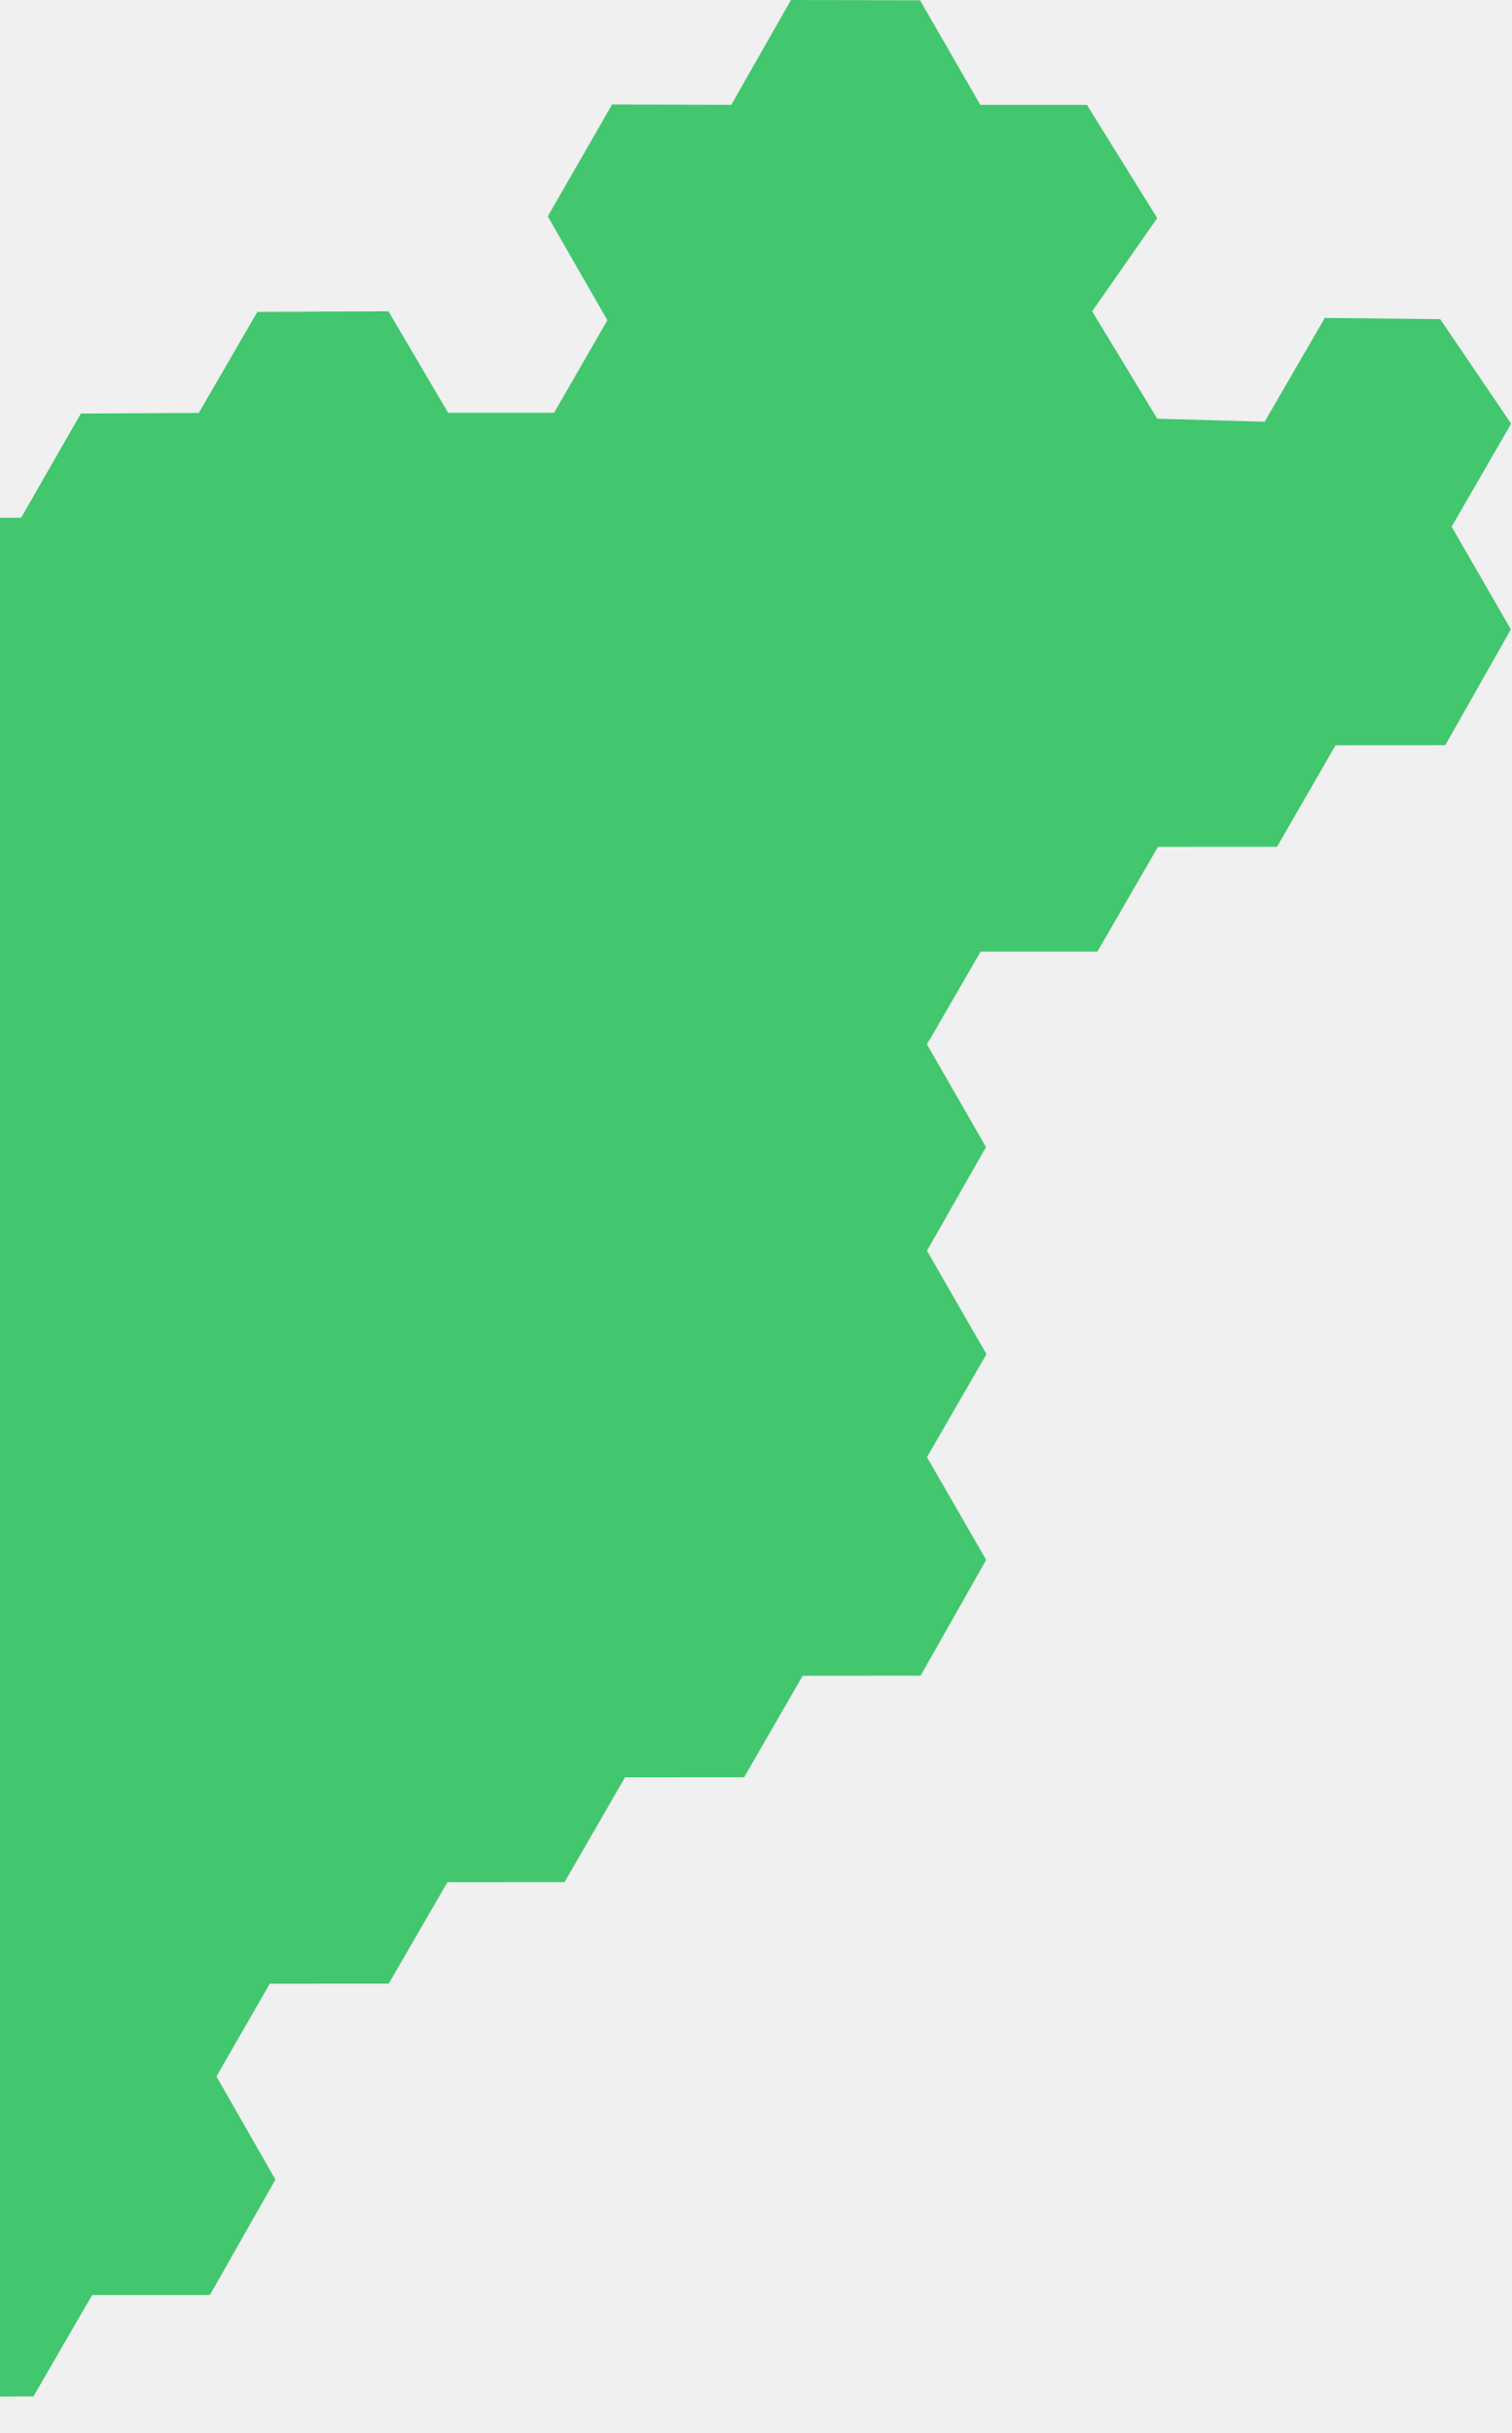
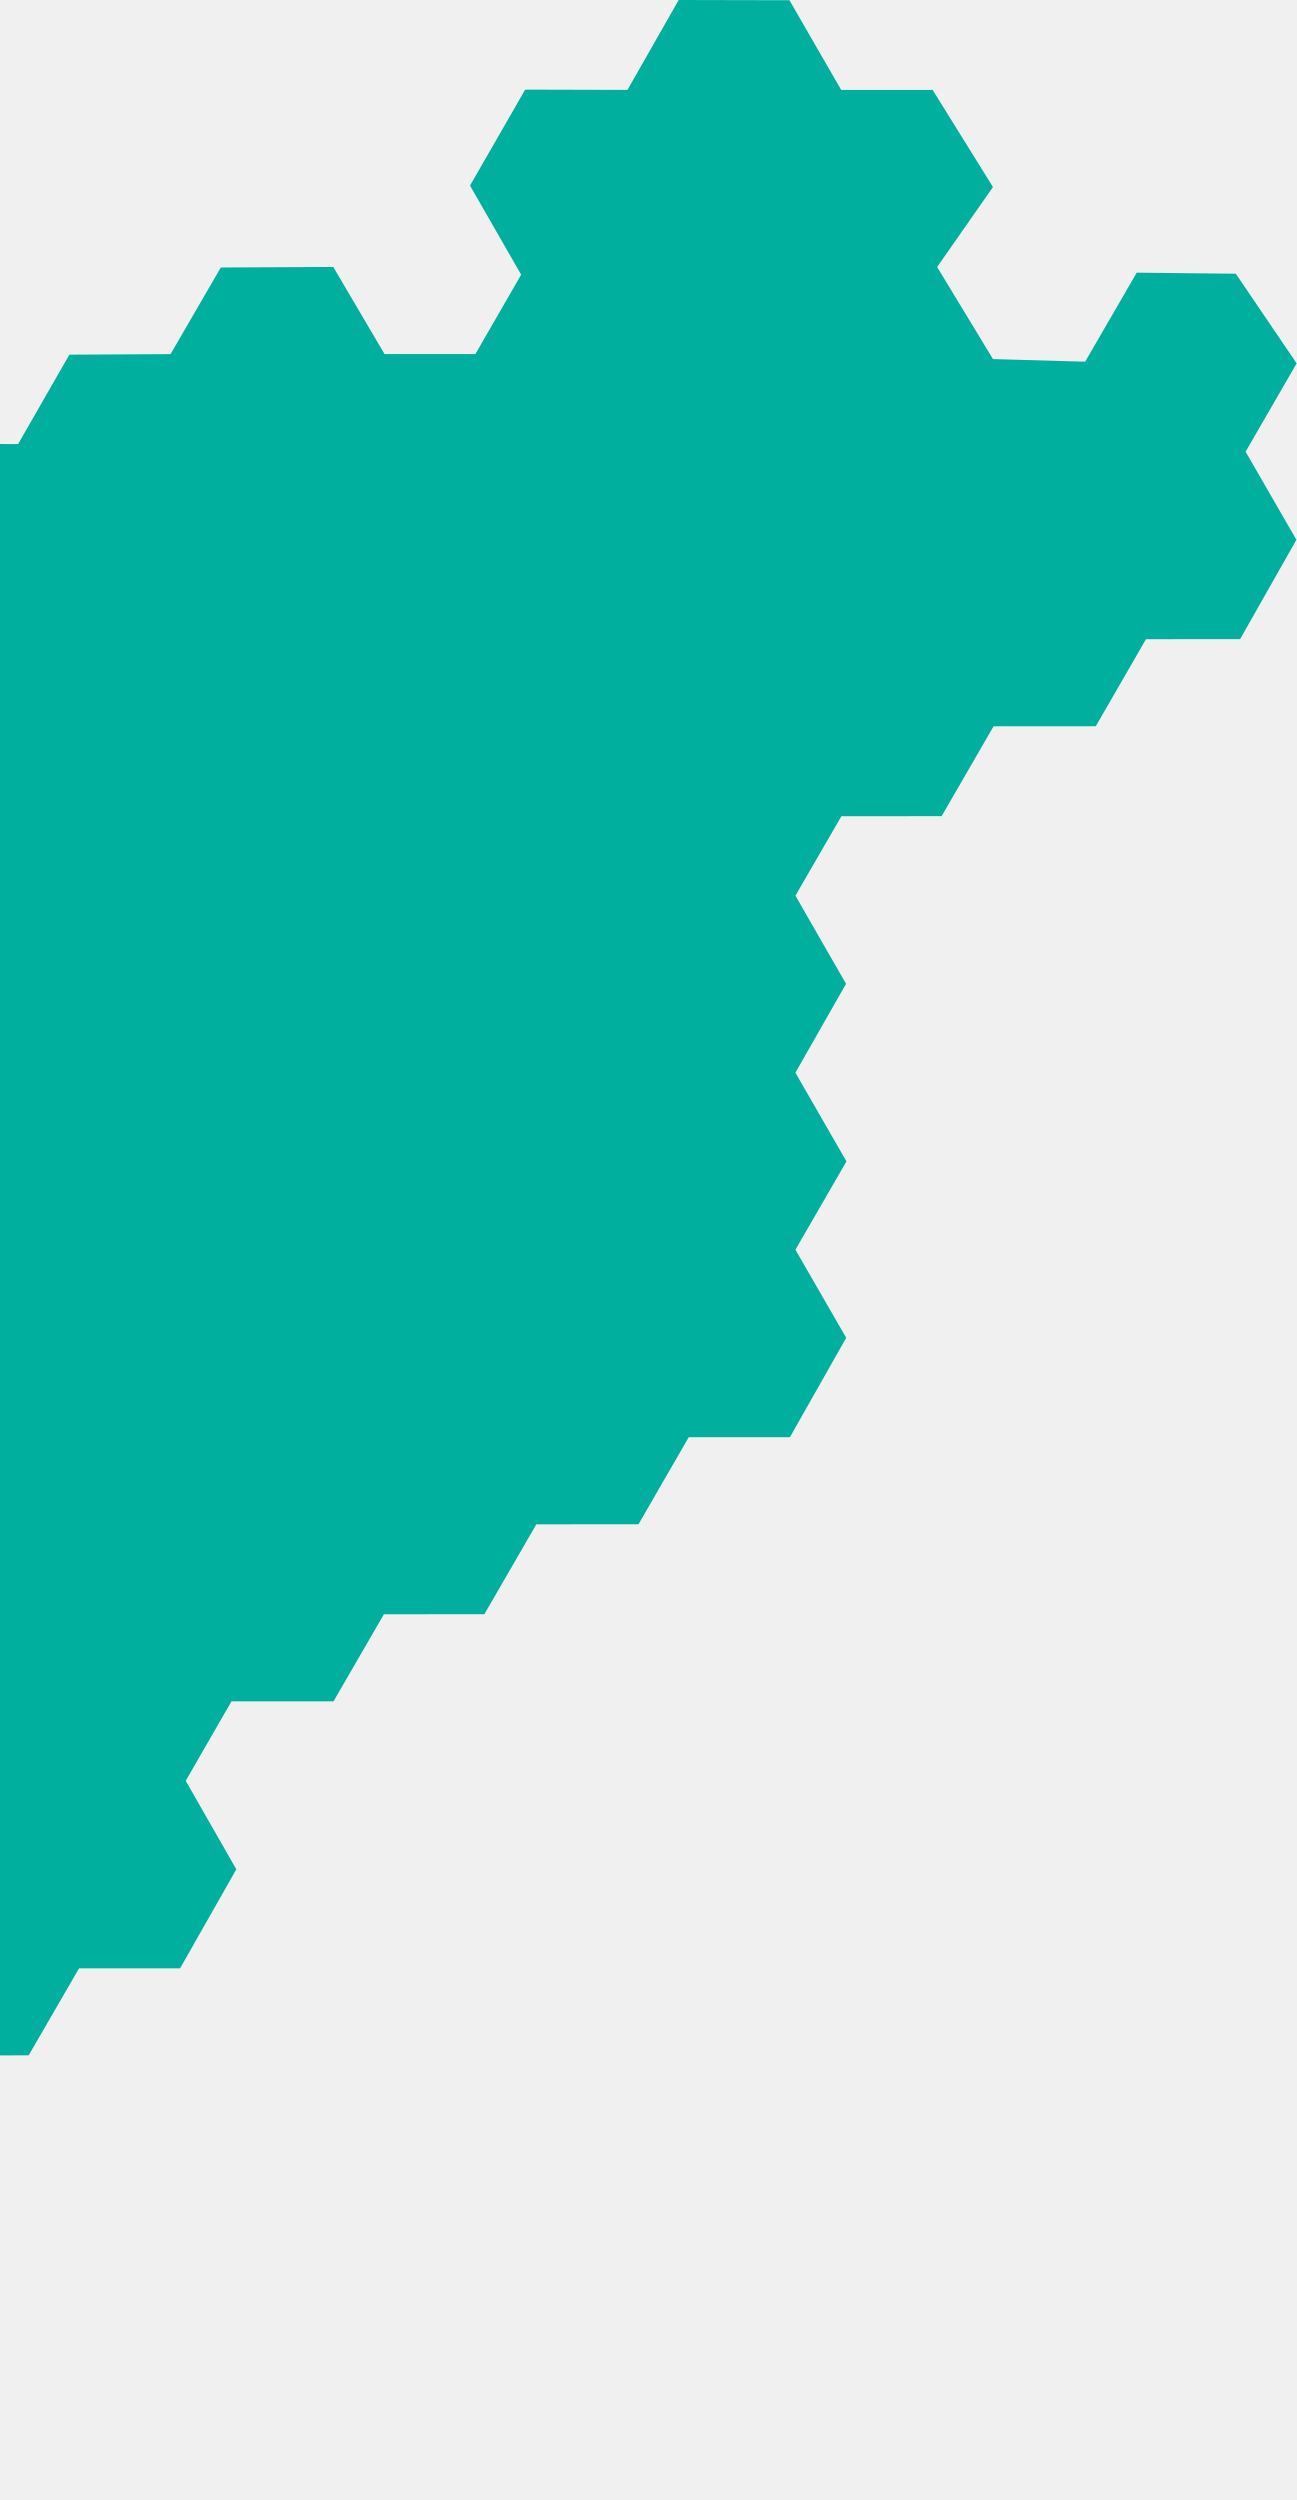
- <svg xmlns="http://www.w3.org/2000/svg" width="695" height="1118" viewBox="0 0 695 1118" fill="none">
-   <g clip-path="url(#clip0_2308_4391)">
-     <path d="M-782.726 1049.15L-809.924 1096.71L-782.726 1144.3L-810 1191.74L-782.877 1238.92L-809.899 1286.17L-779.923 1339.29L-720.639 1339.68L-692.898 1291.48H-638.198L-611.202 1244.75H-557.02L-529.506 1196.56H-474.718L-447.81 1149.87H-398.767L-371.733 1196.56H-311.452L-284.418 1149.87L-235.375 1149.91L-208.619 1196.56H-147.833L-121.026 1149.91L-67.122 1149.87L-39.33 1101.71L15.357 1101.67L42.366 1055.02H96.523L126.663 1001.96L99.541 954.525L124.062 911.925L178.762 911.9L205.771 865.246L259.625 865.208L287.467 817.038L342.23 817L369.163 770.346L423.408 770.321L453.561 717.062L426.337 669.852L453.7 622.504L426.337 574.965L453.473 527.314L426.337 480.079L450.985 437.492L504.713 437.454L532.555 389.297L587.33 389.259L614.251 342.605L664.708 342.567L694.874 289.32L667.638 242.111L695 194.762L662.385 146.719L609.301 146.15L581.636 193.878L532.227 192.464L502.301 143.119L532.227 100.254L499.889 48.195H450.859L423.143 0.126L363.784 0L336.32 48.195L281.494 48.043L251.935 99.471L279.335 147.224L254.814 189.773H206.099L178.636 143.094L118.355 143.372L91.422 189.811L37.189 190.102L9.713 238.006L-45.189 237.968L-71.983 284.698H-126.216L-153.679 332.893H-202.722L-230.4 284.66L-289.481 284.698L-319.622 337.768L-292.701 384.927L-317.071 427.741L-366.114 427.779L-393.59 379.585H-453.101L-480.463 427.779H-535.188L-564.836 479.536L-537.638 526.771L-564.899 574.347L-537.638 621.392L-564.836 668.955L-537.638 716.544L-564.899 763.981L-564.369 764.916L-564.71 765.522L-538.219 811.923L-563.132 855.496L-611.202 855.533L-638.691 807.339H-698.189L-725.564 855.533H-780.276L-809.924 907.277L-782.726 954.525L-810 1002.1L-782.726 1049.15Z" fill="#42C66E" />
+ <svg xmlns="http://www.w3.org/2000/svg" width="695" height="1340" viewBox="0 0 695 1340" fill="none">
+   <g clip-path="url(#clip0_3749_2775)">
+     <path d="M-782.726 1049.15L-809.924 1096.71L-782.726 1144.3L-810 1191.73L-782.877 1238.92L-809.899 1286.17L-779.923 1339.29L-720.639 1339.68L-692.898 1291.48H-638.198L-611.202 1244.75H-557.02L-529.506 1196.56H-474.718L-447.81 1149.87H-398.767L-371.733 1196.56H-311.452L-284.418 1149.87L-235.375 1149.91L-208.619 1196.56H-147.833L-121.026 1149.91L-67.122 1149.87L-39.33 1101.71L15.357 1101.67L42.366 1055.02H96.523L126.663 1001.96L99.541 954.524L124.062 911.925L178.762 911.899L205.771 865.245L259.625 865.208L287.467 817.038L342.23 817L369.163 770.346L423.408 770.321L453.561 717.062L426.337 669.852L453.7 622.503L426.337 574.965L453.473 527.313L426.337 480.079L450.985 437.491L504.713 437.453L532.555 389.297L587.33 389.259L614.251 342.605L664.708 342.567L694.874 289.32L667.638 242.11L695 194.762L662.385 146.719L609.301 146.15L581.636 193.878L532.227 192.463L502.301 143.119L532.227 100.254L499.889 48.194H450.859L423.143 0.126L363.784 -0L336.32 48.194L281.494 48.043L251.935 99.471L279.335 147.224L254.814 189.773H206.099L178.636 143.094L118.355 143.372L91.422 189.811L37.189 190.101L9.713 238.006L-45.189 237.968L-71.983 284.698H-126.216L-153.679 332.892H-202.722L-230.4 284.66L-289.481 284.698L-319.622 337.767L-292.701 384.927L-317.071 427.741L-366.114 427.779L-393.59 379.584H-453.101L-480.463 427.779H-535.188L-564.836 479.535L-537.638 526.77L-564.899 574.346L-537.638 621.392L-564.836 668.955L-537.638 716.544L-564.899 763.981L-564.369 764.915L-564.71 765.522L-538.219 811.923L-563.132 855.495L-611.202 855.533L-638.691 807.338H-698.189L-725.564 855.533H-780.276L-809.924 907.277L-782.726 954.524L-810 1002.1L-782.726 1049.15Z" fill="#00AF9D" />
  </g>
  <defs>
-     <clipPath id="clip0_2308_4391">
-       <rect width="1505" height="1118" fill="white" transform="translate(-810)" />
+     <clipPath id="clip0_3749_2775">
+       <rect width="1505" height="1339.68" fill="white" transform="translate(-810)" />
    </clipPath>
  </defs>
</svg>
